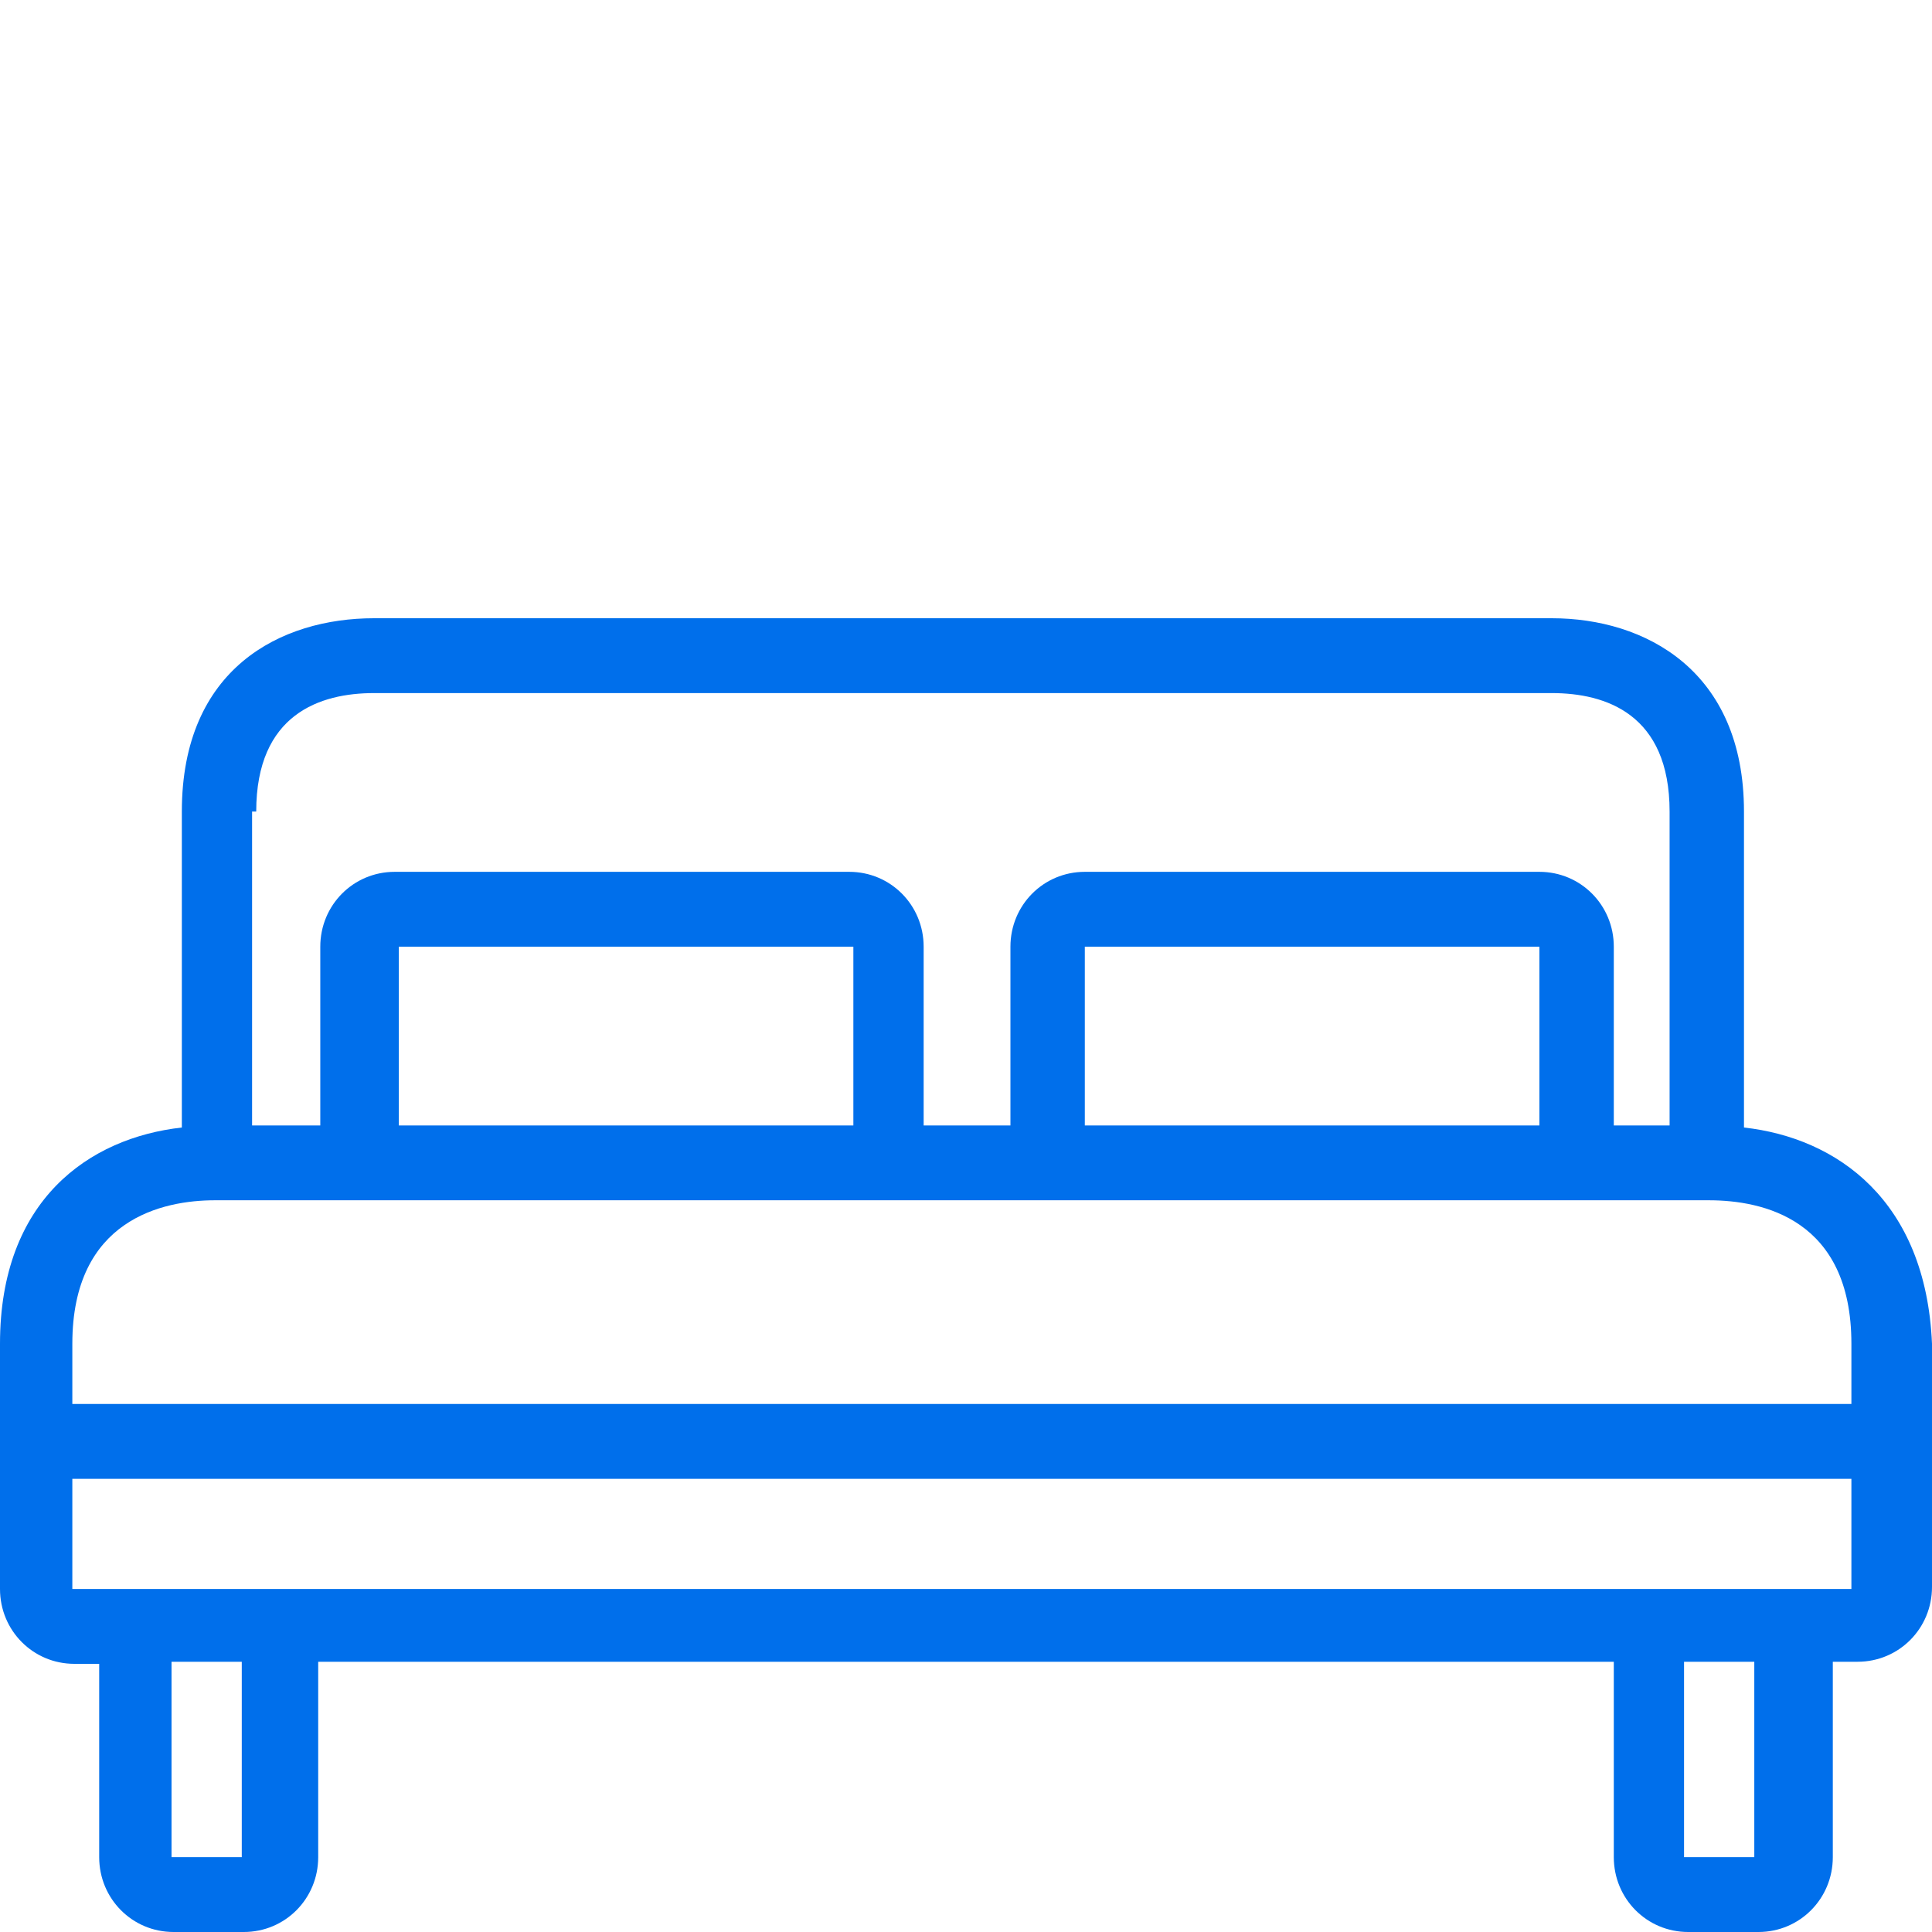
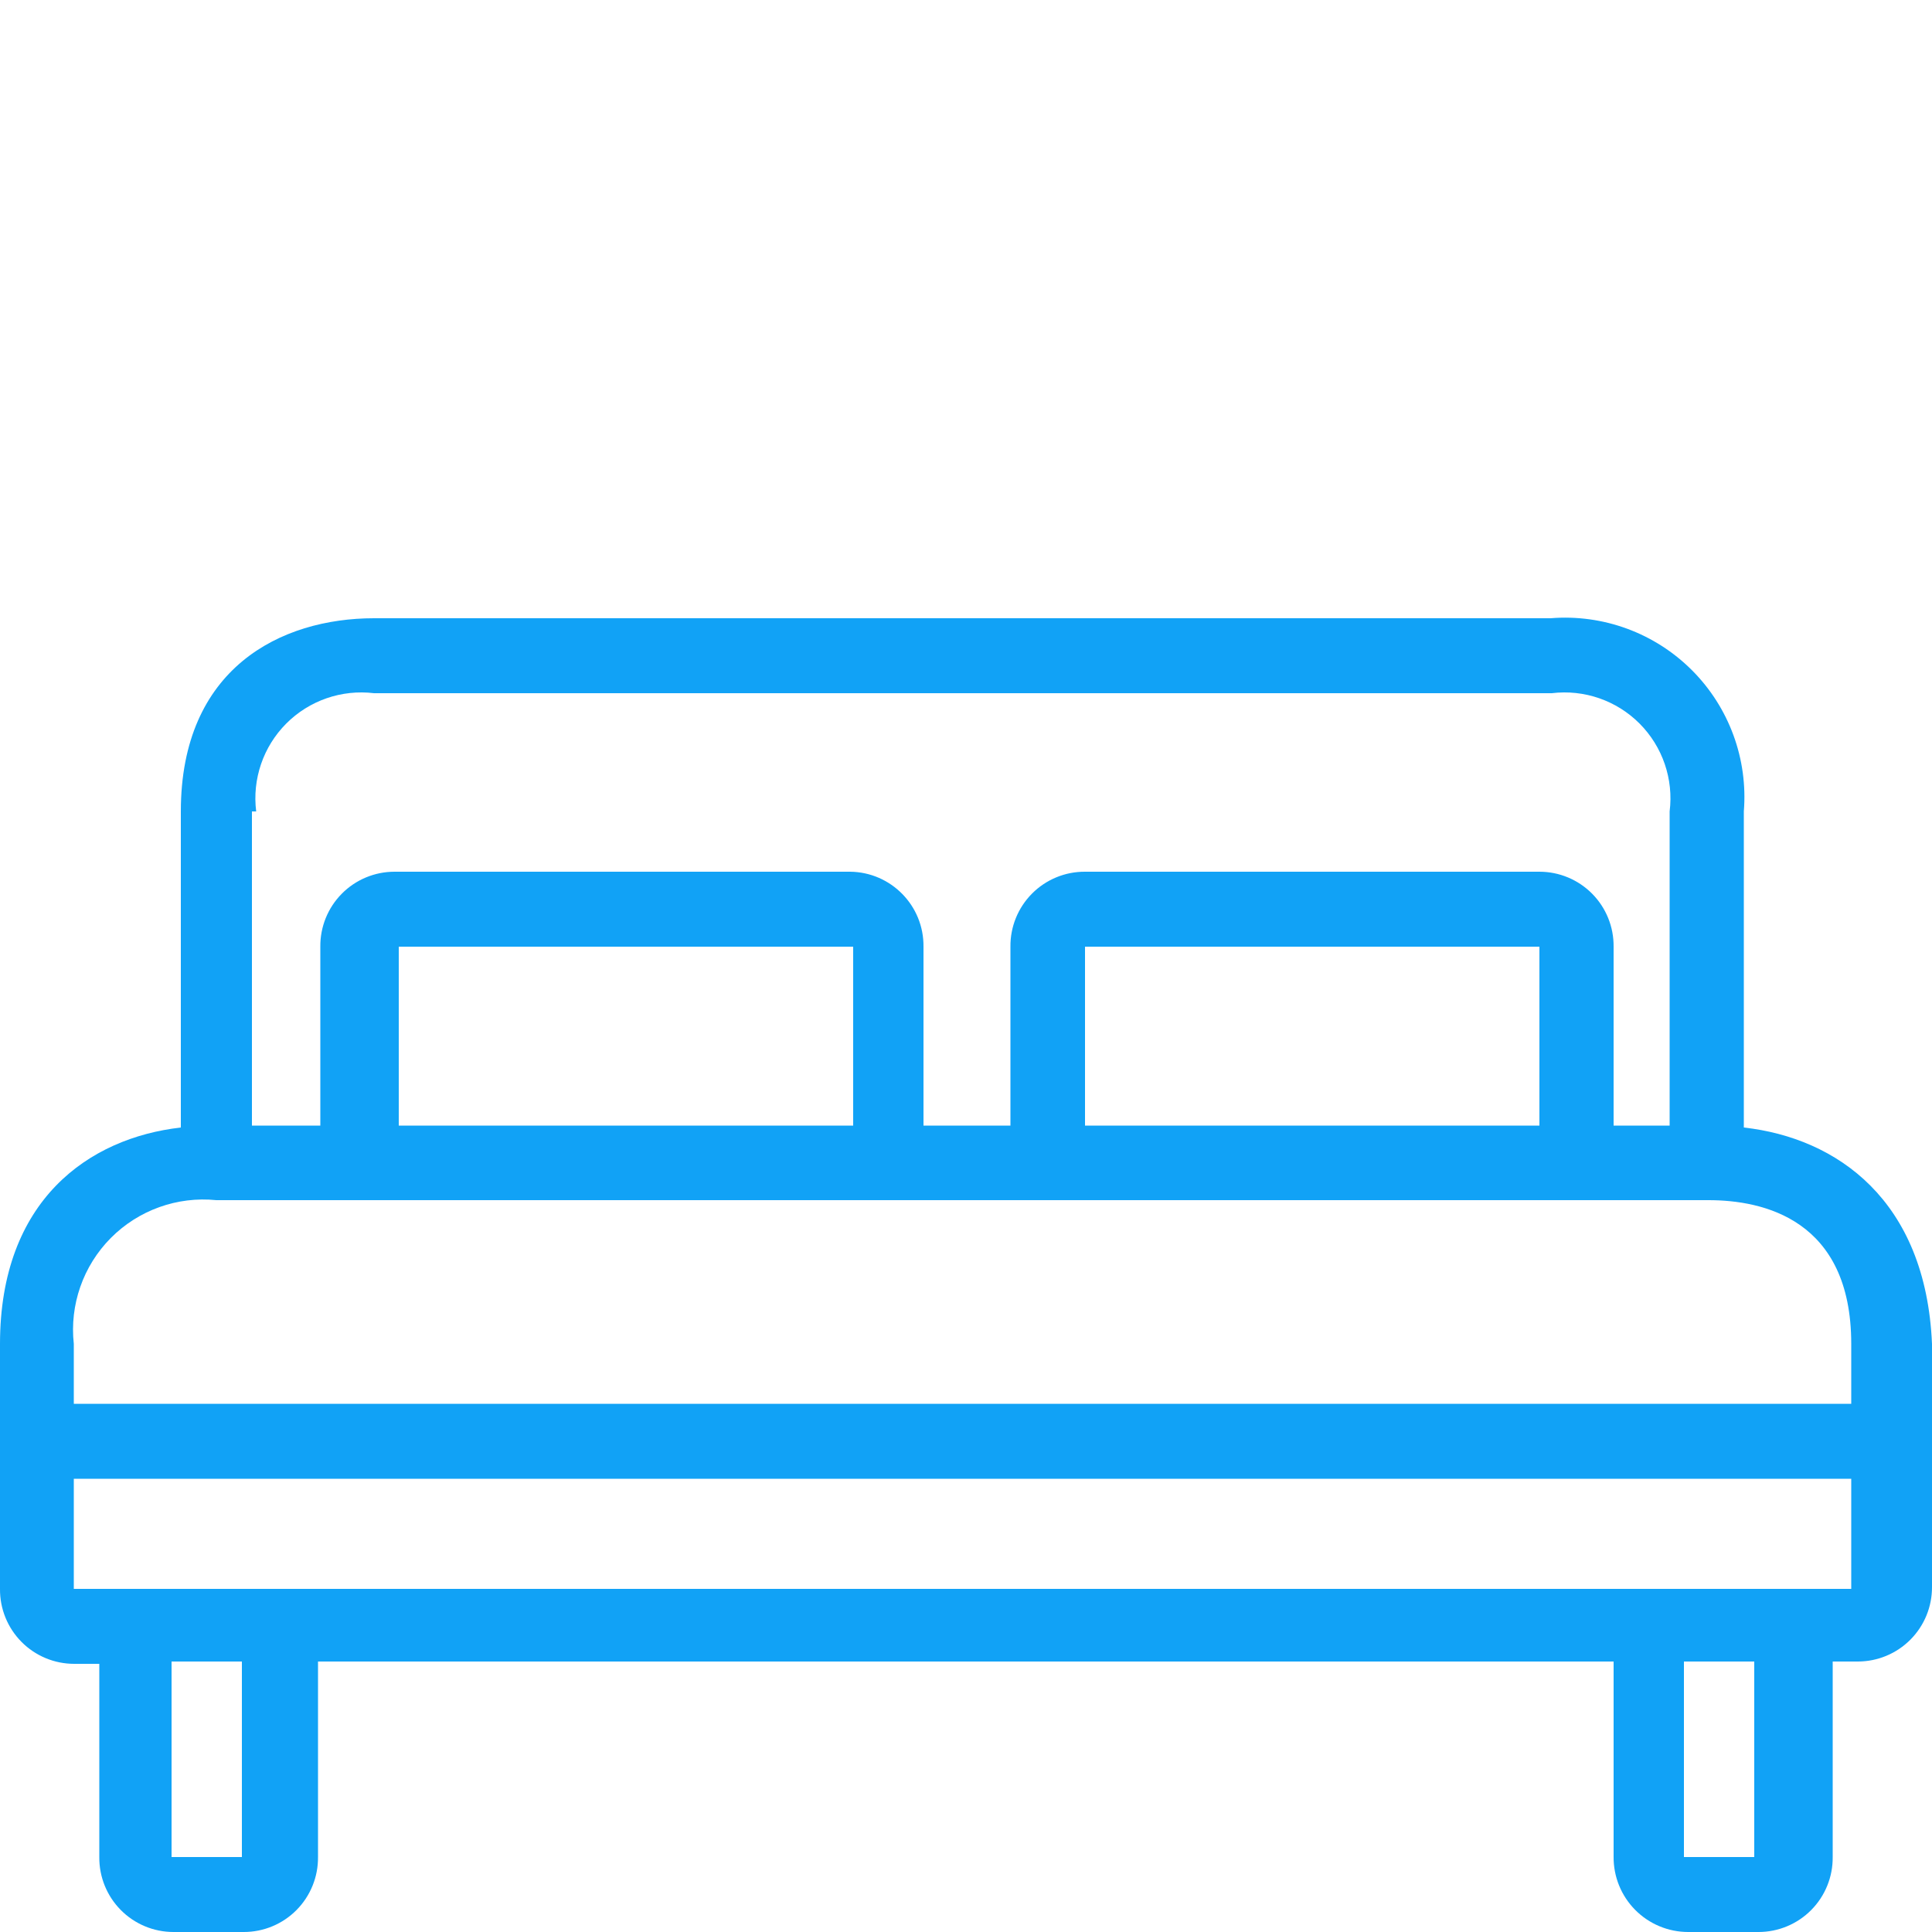
- <svg xmlns="http://www.w3.org/2000/svg" width="50px" height="50px">
-   <path fill-rule="evenodd" fill-opacity="0" fill="rgb(33, 130, 238)" d="M0.000,0.000 L50.000,0.000 L50.000,50.000 L0.000,50.000 L0.000,0.000 Z" />
-   <path fill-rule="evenodd" fill="rgb(0, 111, 235)" d="M45.134,29.180 L45.134,29.127 L45.134,21.003 C45.134,17.345 42.567,16.000 40.160,16.000 L9.679,16.000 C7.273,16.000 4.706,17.291 4.706,21.003 L4.706,29.127 L4.706,29.180 C2.299,29.449 0.000,31.063 0.000,34.775 L0.000,41.123 C0.000,42.199 0.856,43.060 1.925,43.060 L2.567,43.060 L2.567,48.063 C2.567,49.139 3.422,50.000 4.492,50.000 L6.310,50.000 C7.380,50.000 8.235,49.139 8.235,48.063 L8.235,43.006 L41.765,43.006 L41.765,48.063 C41.765,49.139 42.620,50.000 43.690,50.000 L45.508,50.000 C46.577,50.000 47.433,49.139 47.433,48.063 L47.433,43.006 L48.075,43.006 C49.144,43.006 50.000,42.146 50.000,41.070 L50.000,34.775 C49.840,31.063 47.540,29.449 45.134,29.180 ZM6.524,21.003 L6.631,21.003 C6.631,18.475 8.289,17.937 9.679,17.937 L40.160,17.937 C41.551,17.937 43.209,18.475 43.209,21.003 L43.209,29.127 L41.765,29.127 L41.765,24.500 C41.765,23.424 40.909,22.563 39.840,22.563 L28.075,22.563 C27.005,22.563 26.150,23.424 26.150,24.500 L26.150,29.127 L23.904,29.127 L23.904,24.500 C23.904,23.424 23.048,22.563 21.979,22.563 L10.214,22.563 C9.144,22.563 8.289,23.424 8.289,24.500 L8.289,29.127 L6.524,29.127 L6.524,21.003 ZM39.840,24.500 L39.840,29.127 L28.075,29.127 L28.075,24.500 L39.840,24.500 ZM22.085,24.500 L22.085,29.127 L10.321,29.127 L10.321,24.500 L22.085,24.500 ZM6.257,48.063 L4.439,48.063 L4.439,43.006 L6.257,43.006 L6.257,48.063 ZM45.401,48.063 L43.583,48.063 L43.583,43.006 L45.401,43.006 L45.401,48.063 ZM47.914,41.123 L45.401,41.123 L43.583,41.123 L6.257,41.123 L4.439,41.123 L1.872,41.123 L1.872,38.272 L47.914,38.272 L47.914,41.123 ZM47.914,36.335 L1.872,36.335 L1.872,34.775 C1.872,31.548 4.225,31.063 5.561,31.063 L6.577,31.063 L10.267,31.063 L22.032,31.063 L28.075,31.063 L39.840,31.063 L43.209,31.063 L44.225,31.063 C45.615,31.063 47.914,31.548 47.914,34.775 L47.914,36.335 L47.914,36.335 Z" />
+ <svg xmlns="http://www.w3.org/2000/svg" id="Слой_1" data-name="Слой 1" viewBox="0 0 50 50">
+   <defs>
+     <style>.cls-1{fill:#2182ee;fill-opacity:0;}.cls-2{fill:#11a2f6;}</style>
+   </defs>
+   <path class="cls-1" d="M0,0H50V50H0Z" />
+   <path class="cls-2" d="M45.13,29.18V21a4.64,4.64,0,0,0-5-5H9.68c-2.41,0-5,1.29-5,5v8.18C2.3,29.45,0,31.06,0,34.78v6.34a1.92,1.92,0,0,0,1.92,1.94h.65v5A1.92,1.92,0,0,0,4.49,50H6.31a1.92,1.92,0,0,0,1.92-1.94V43H41.76v5.05A1.93,1.93,0,0,0,43.69,50h1.82a1.92,1.92,0,0,0,1.92-1.94V43h.65A1.92,1.92,0,0,0,50,41.07V34.78C49.84,31.06,47.54,29.45,45.13,29.18ZM6.52,21h.11a2.74,2.74,0,0,1,3.05-3.06H40.16A2.74,2.74,0,0,1,43.21,21v8.13H41.76V24.5a1.92,1.92,0,0,0-1.92-1.94H28.08a1.92,1.92,0,0,0-1.93,1.94v4.63H23.9V24.5A1.92,1.92,0,0,0,22,22.56H10.21A1.92,1.92,0,0,0,8.29,24.5v4.63H6.52Zm33.32,3.5v4.63H28.08V24.5Zm-17.76,0v4.63H10.32V24.5ZM6.26,48.06H4.44V43H6.26Zm39.14,0H43.58V43H45.4Zm2.51-6.94h-46V38.27h46Zm0-4.79h-46V34.78a3.37,3.37,0,0,1,3.69-3.72H44.22c1.4,0,3.69.49,3.69,3.72v1.55Z" />
</svg>
